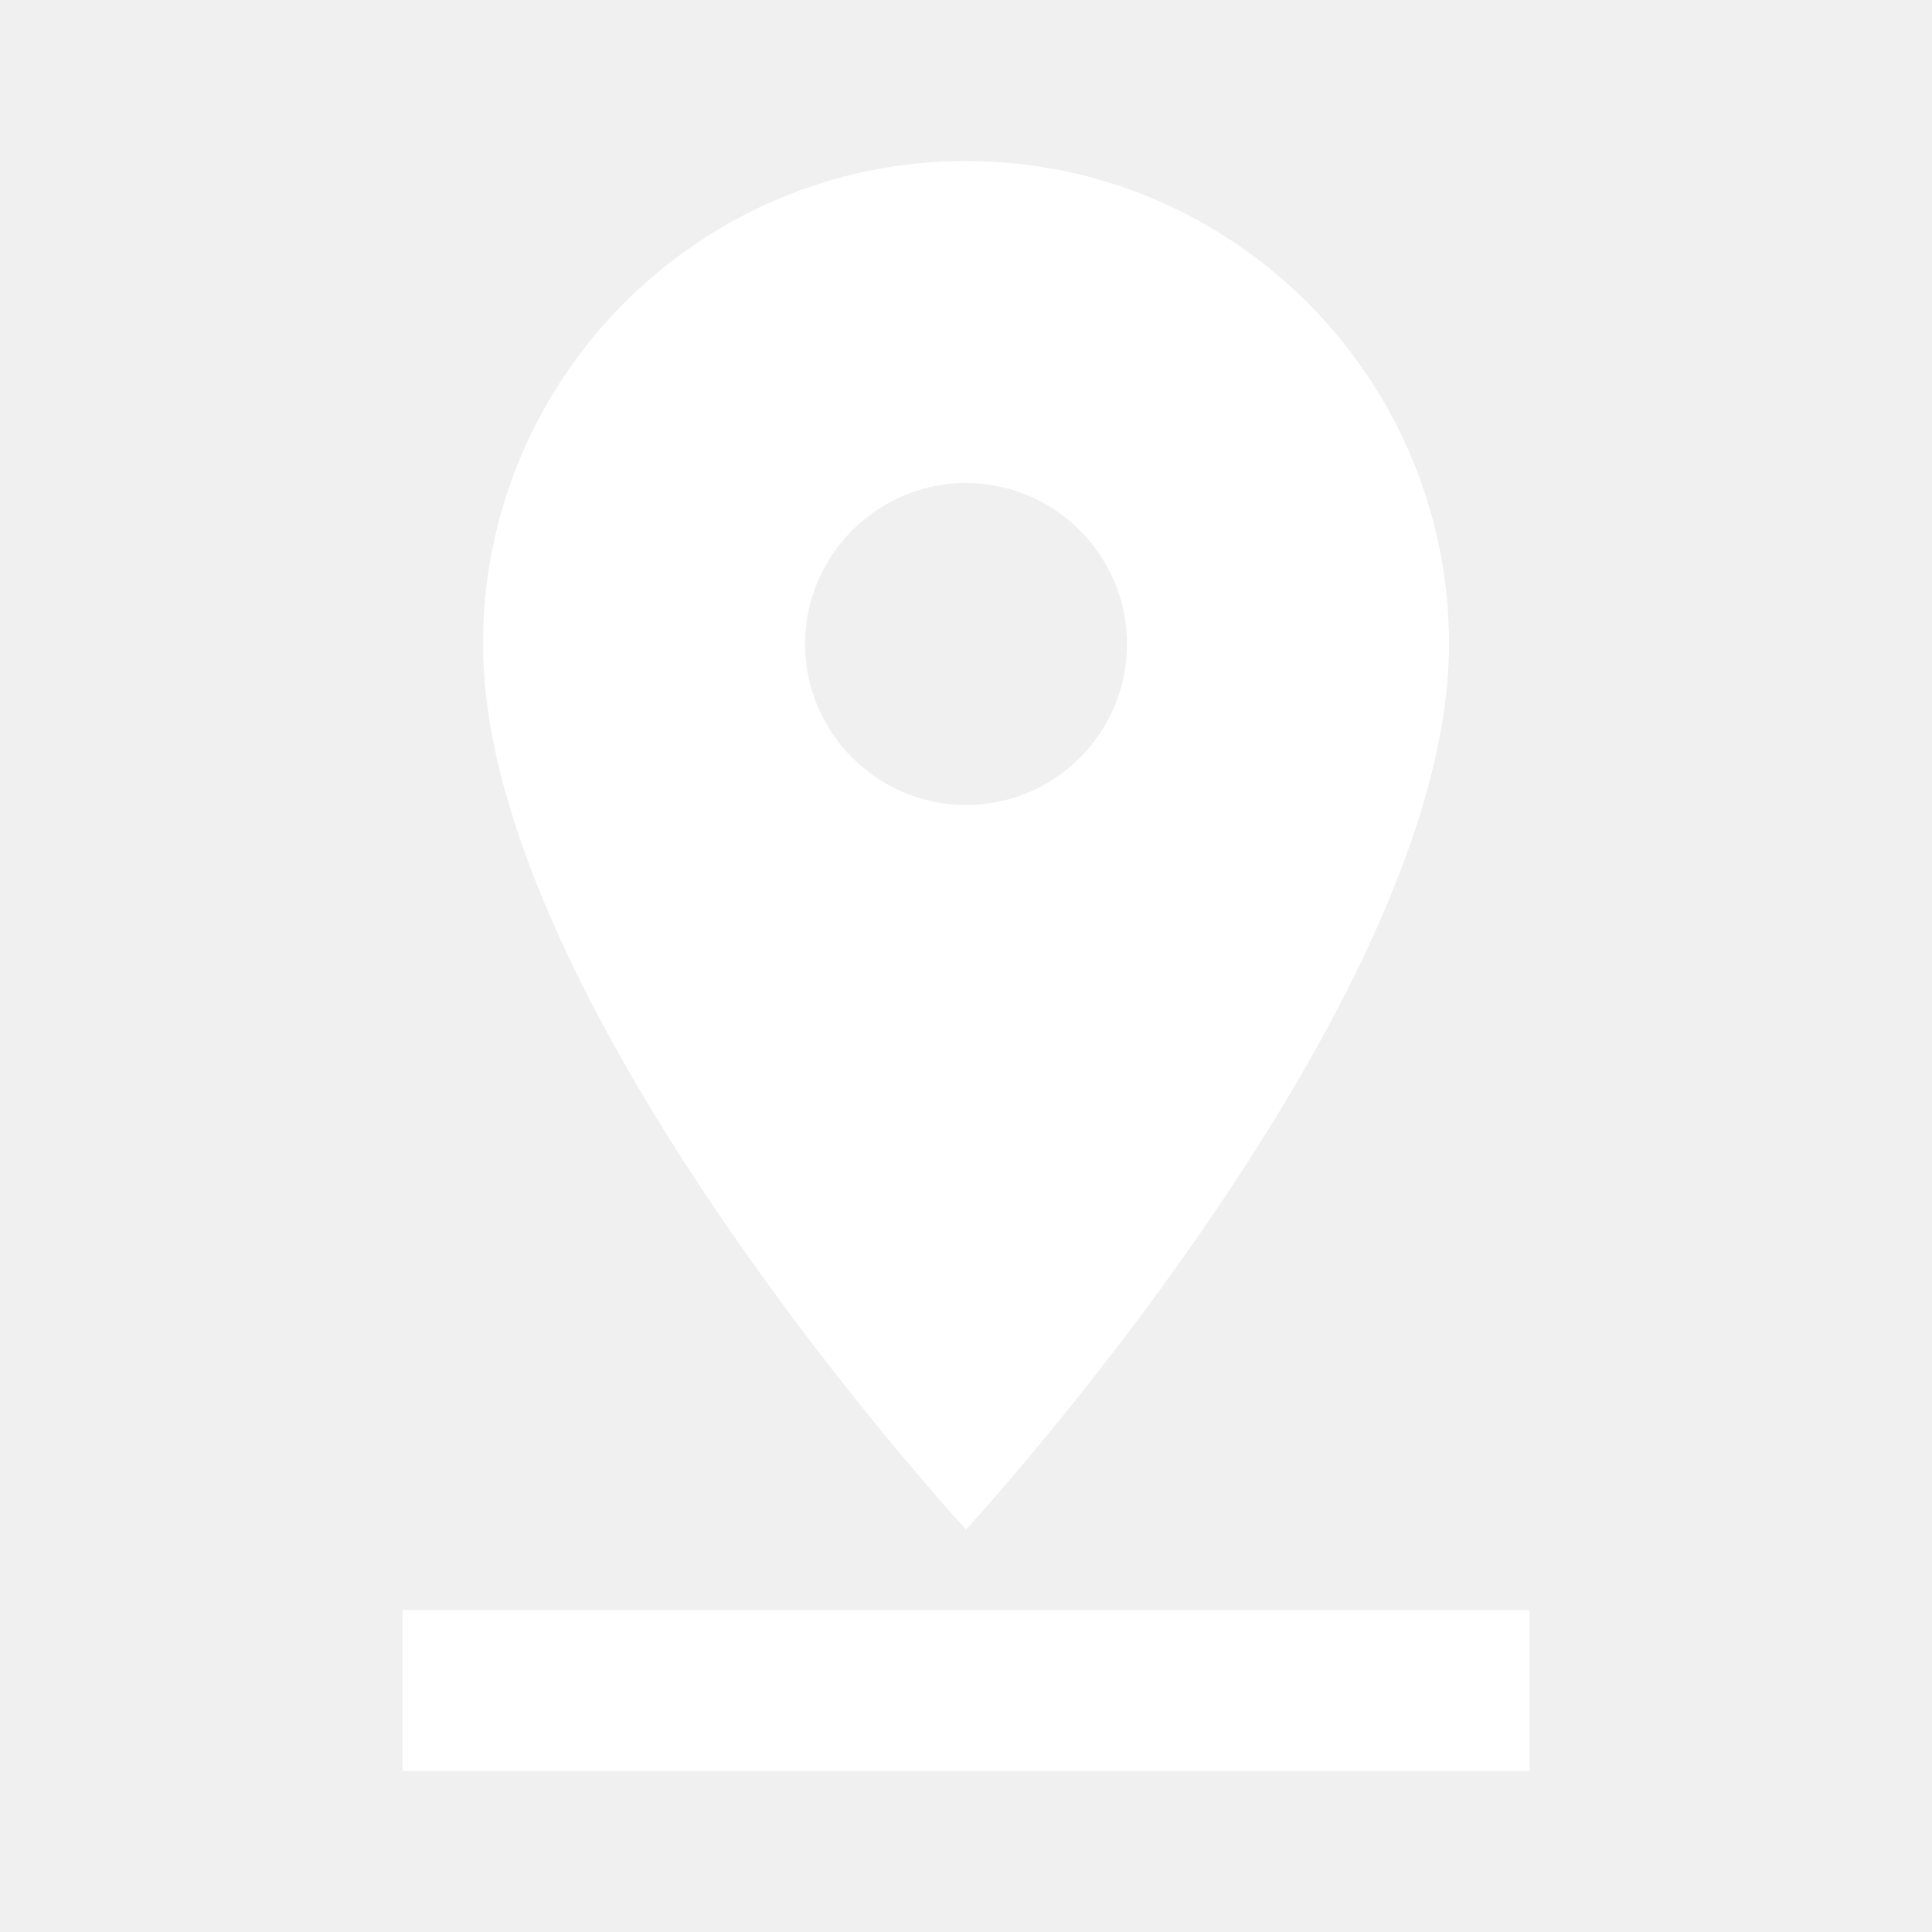
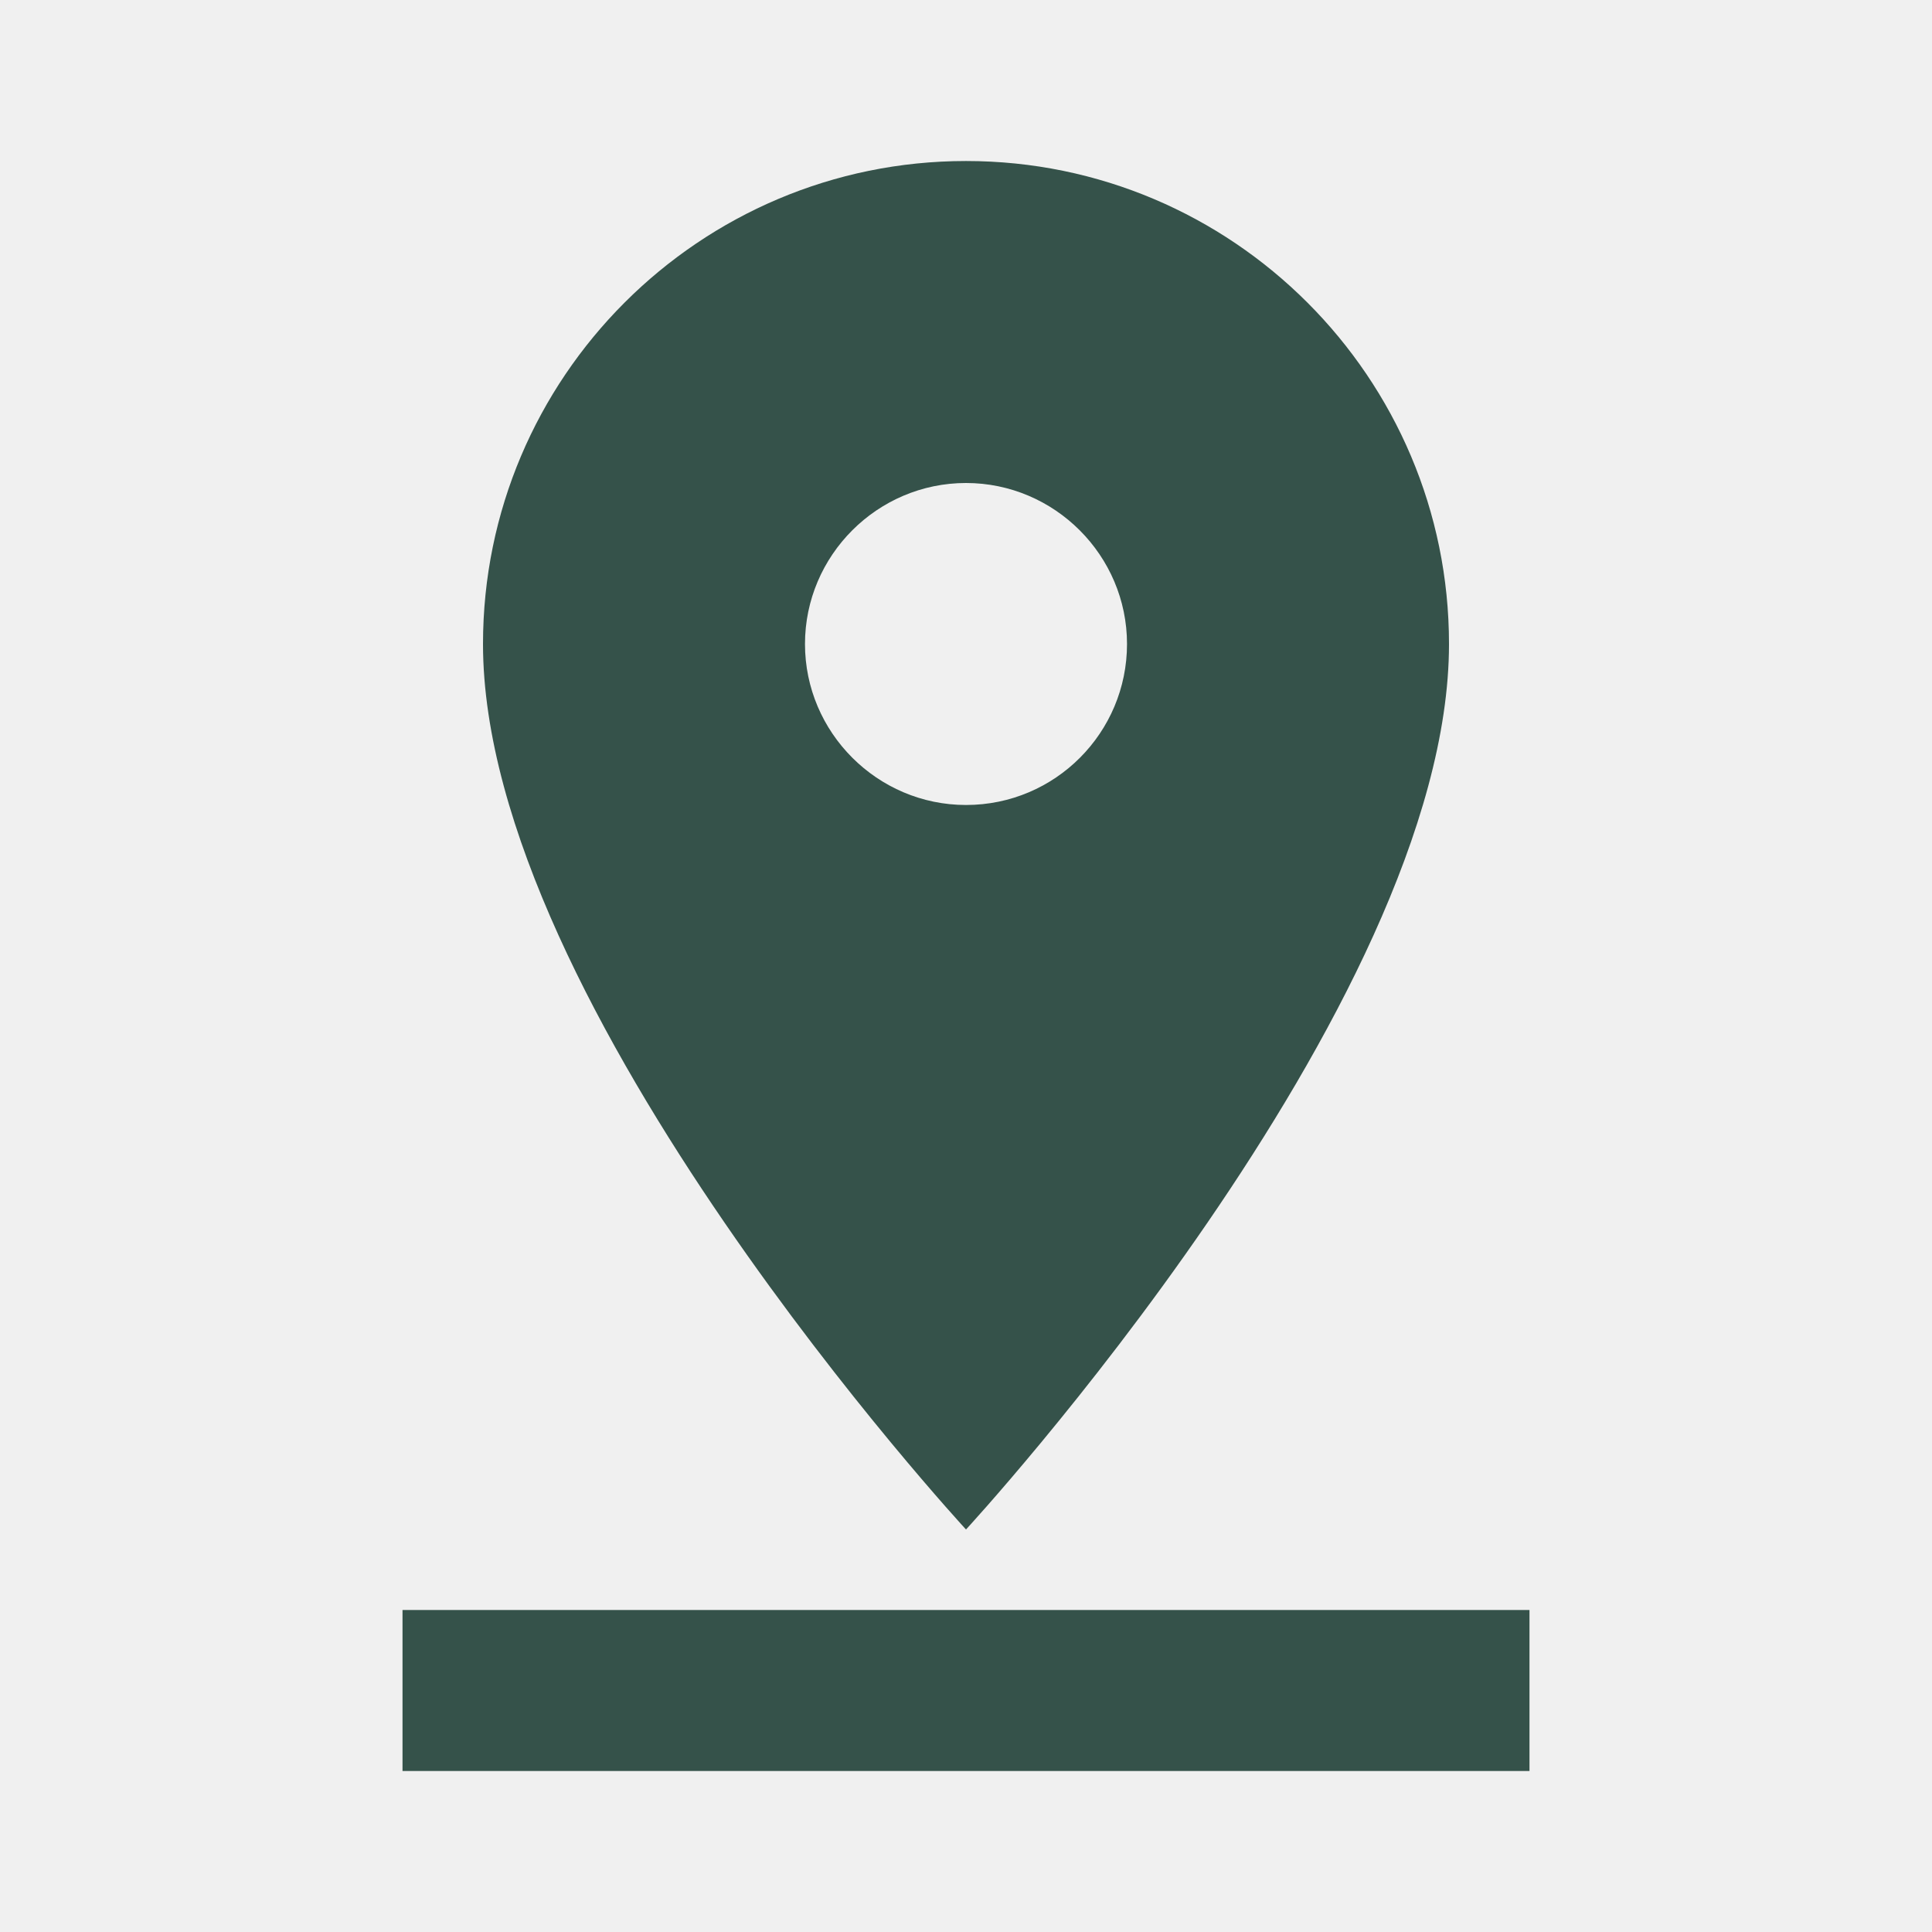
<svg xmlns="http://www.w3.org/2000/svg" width="50" height="50" viewBox="0 0 50 50" fill="none">
-   <path d="M37.5 16.667C37.5 9.771 31.896 4.167 25 4.167C18.104 4.167 12.5 9.771 12.5 16.667C12.5 26.042 25 39.583 25 39.583C25 39.583 37.5 26.042 37.5 16.667ZM20.833 16.667C20.833 14.375 22.708 12.5 25 12.5C27.292 12.5 29.167 14.375 29.167 16.667C29.167 18.958 27.312 20.833 25 20.833C22.708 20.833 20.833 18.958 20.833 16.667ZM10.417 41.667V45.833H39.583V41.667H10.417Z" fill="white" />
+   <path d="M37.5 16.667C37.5 9.771 31.896 4.167 25 4.167C18.104 4.167 12.5 9.771 12.5 16.667C12.5 26.042 25 39.583 25 39.583C25 39.583 37.5 26.042 37.5 16.667ZM20.833 16.667C20.833 14.375 22.708 12.5 25 12.5C27.292 12.5 29.167 14.375 29.167 16.667C29.167 18.958 27.312 20.833 25 20.833C22.708 20.833 20.833 18.958 20.833 16.667ZM10.417 41.667V45.833H39.583V41.667H10.417Z" fill="#35524a" />
</svg>
